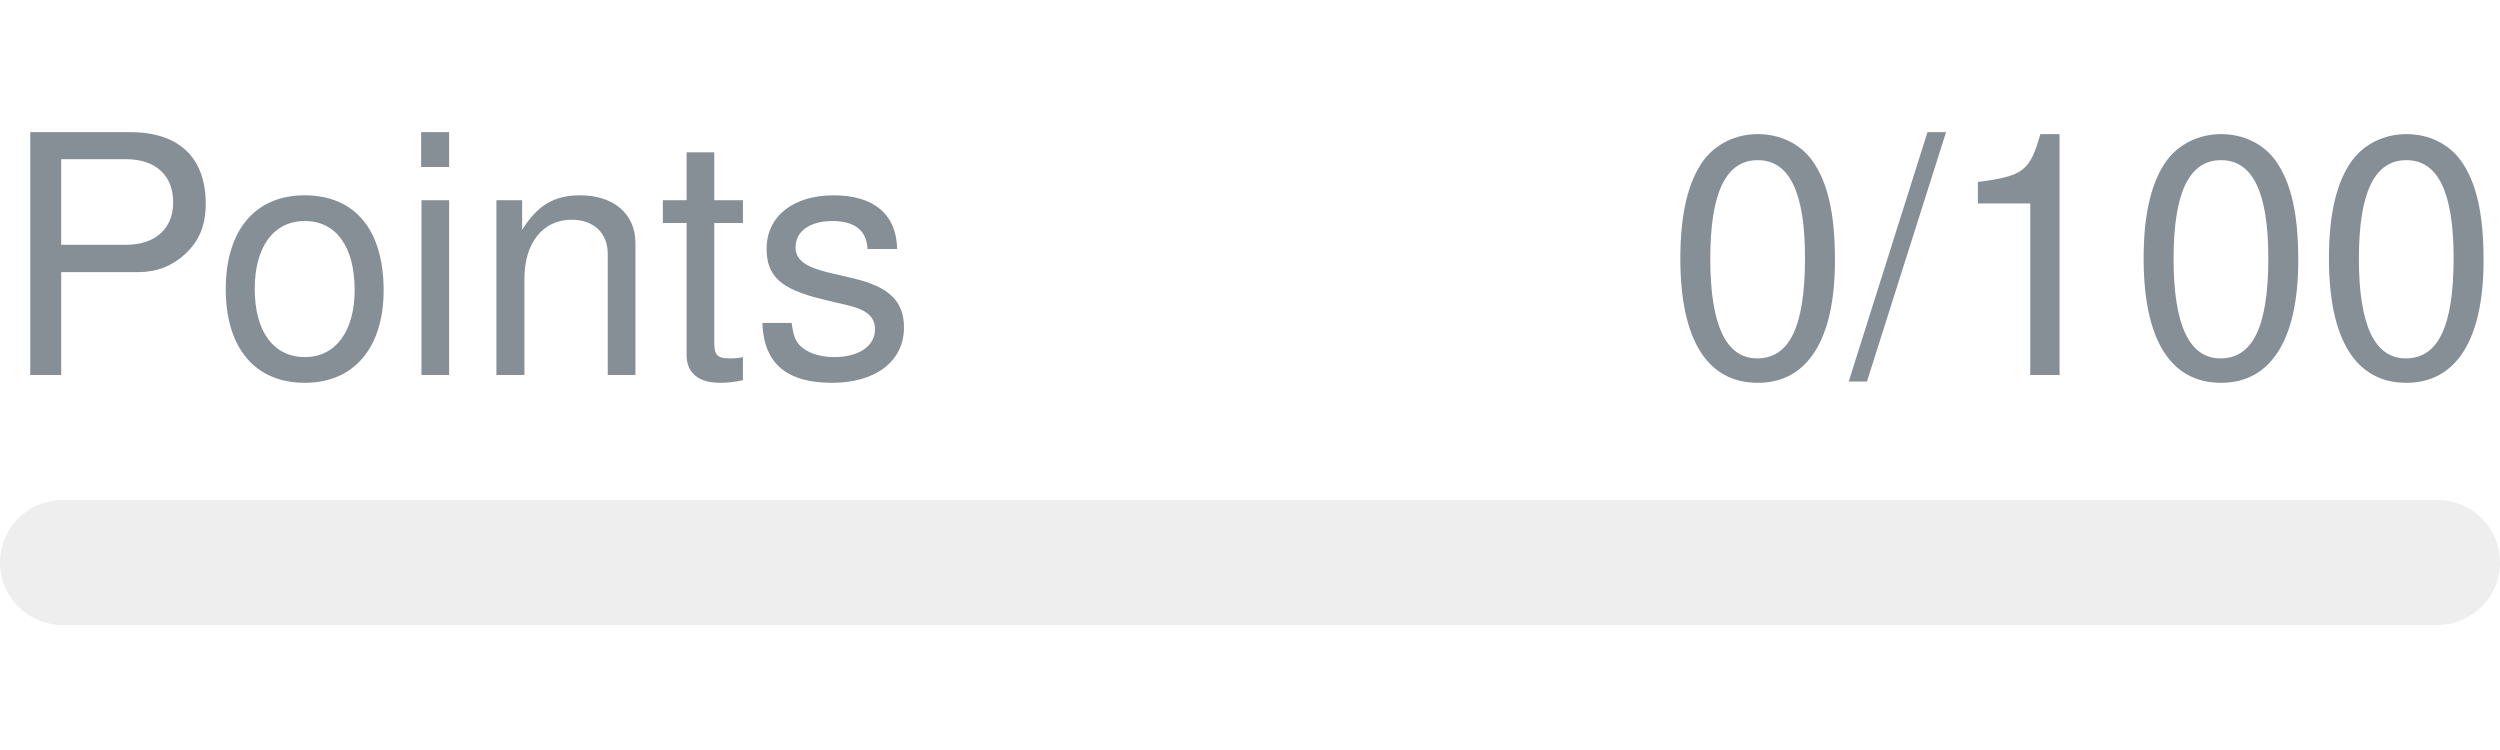
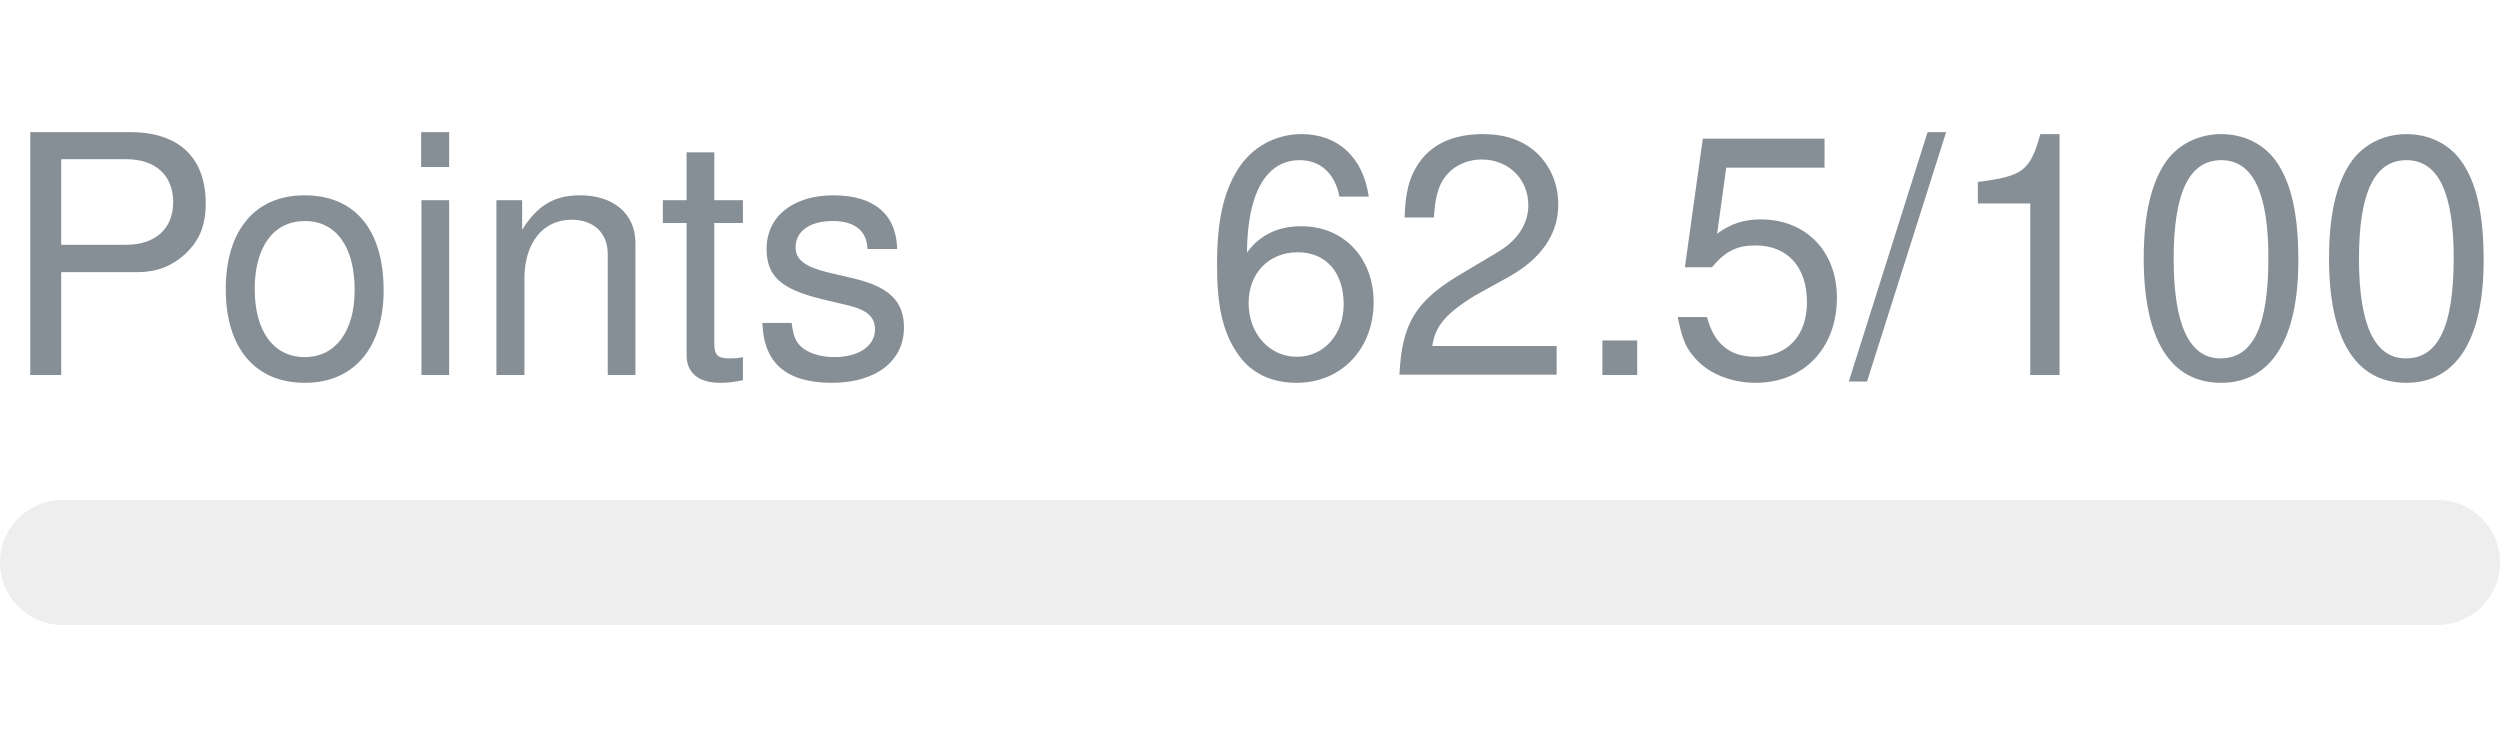
- <svg xmlns="http://www.w3.org/2000/svg" width="120px" height="36px" role="img" aria-label="Points: 0/100">
+ <svg xmlns="http://www.w3.org/2000/svg" width="120px" height="36px" role="img" aria-label="Points: 62.5/100">
  <svg y="6px" height="16px" font-size="16px" font-family="-apple-system, BlinkMacSystemFont, Segoe UI, Helvetica, Arial, sans-serif, Apple Color Emoji, Segoe UI Emoji" fill="#868E96">
    <text x="0" y="12">Points</text>
-     <text x="120" y="12" text-anchor="end">0/100</text>
+     <text x="120" y="12" text-anchor="end">62.5/100</text>
  </svg>
  <svg y="24" width="120px" height="6px">
    <rect rx="3" width="100%" height="100%" fill="#EEEEEE" />
    <rect rx="3" width="0%" height="100%" fill="#0170F0" transform="">
-       <animate attributeName="width" begin="0.5s" dur="600ms" from="0%" to="0%" repeatCount="1" fill="freeze" calcMode="spline" keyTimes="0; 1" keySplines="0.3, 0.61, 0.355, 1" />
+       <animate attributeName="width" begin="0.5s" dur="600ms" from="0%" to="62%" repeatCount="1" fill="freeze" calcMode="spline" keyTimes="0; 1" keySplines="0.3, 0.61, 0.355, 1" />
    </rect>
  </svg>
</svg>
